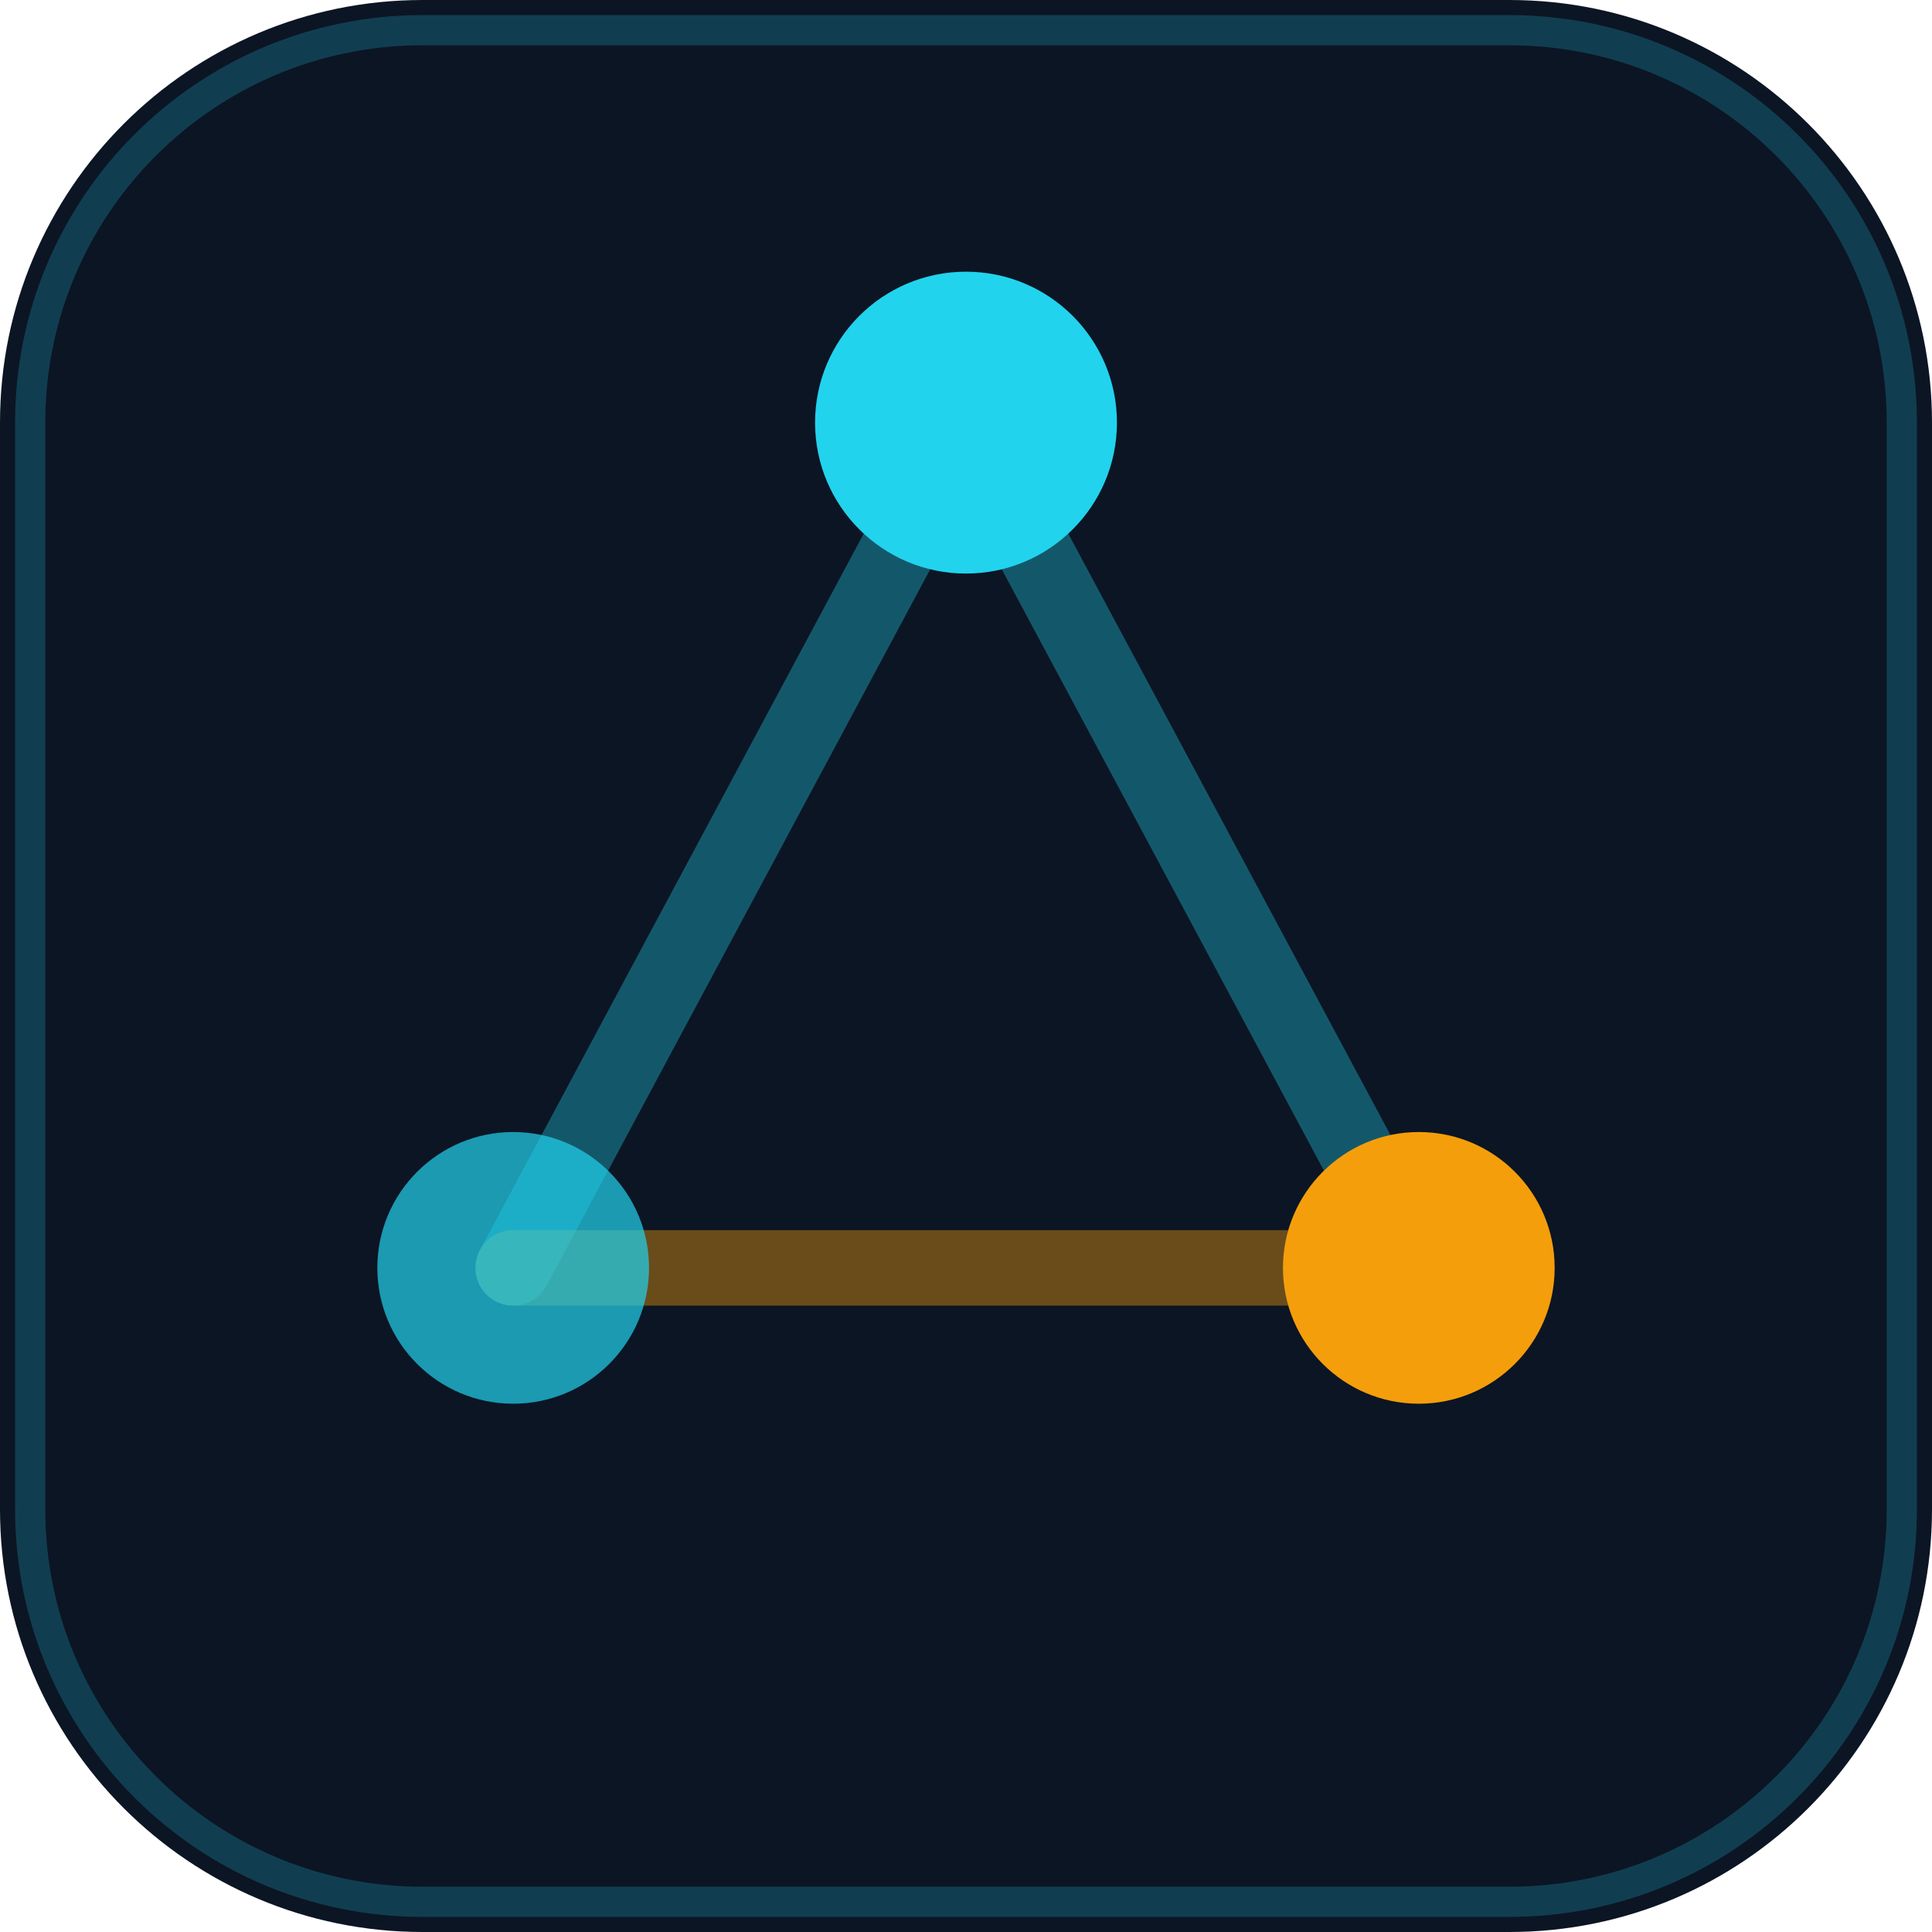
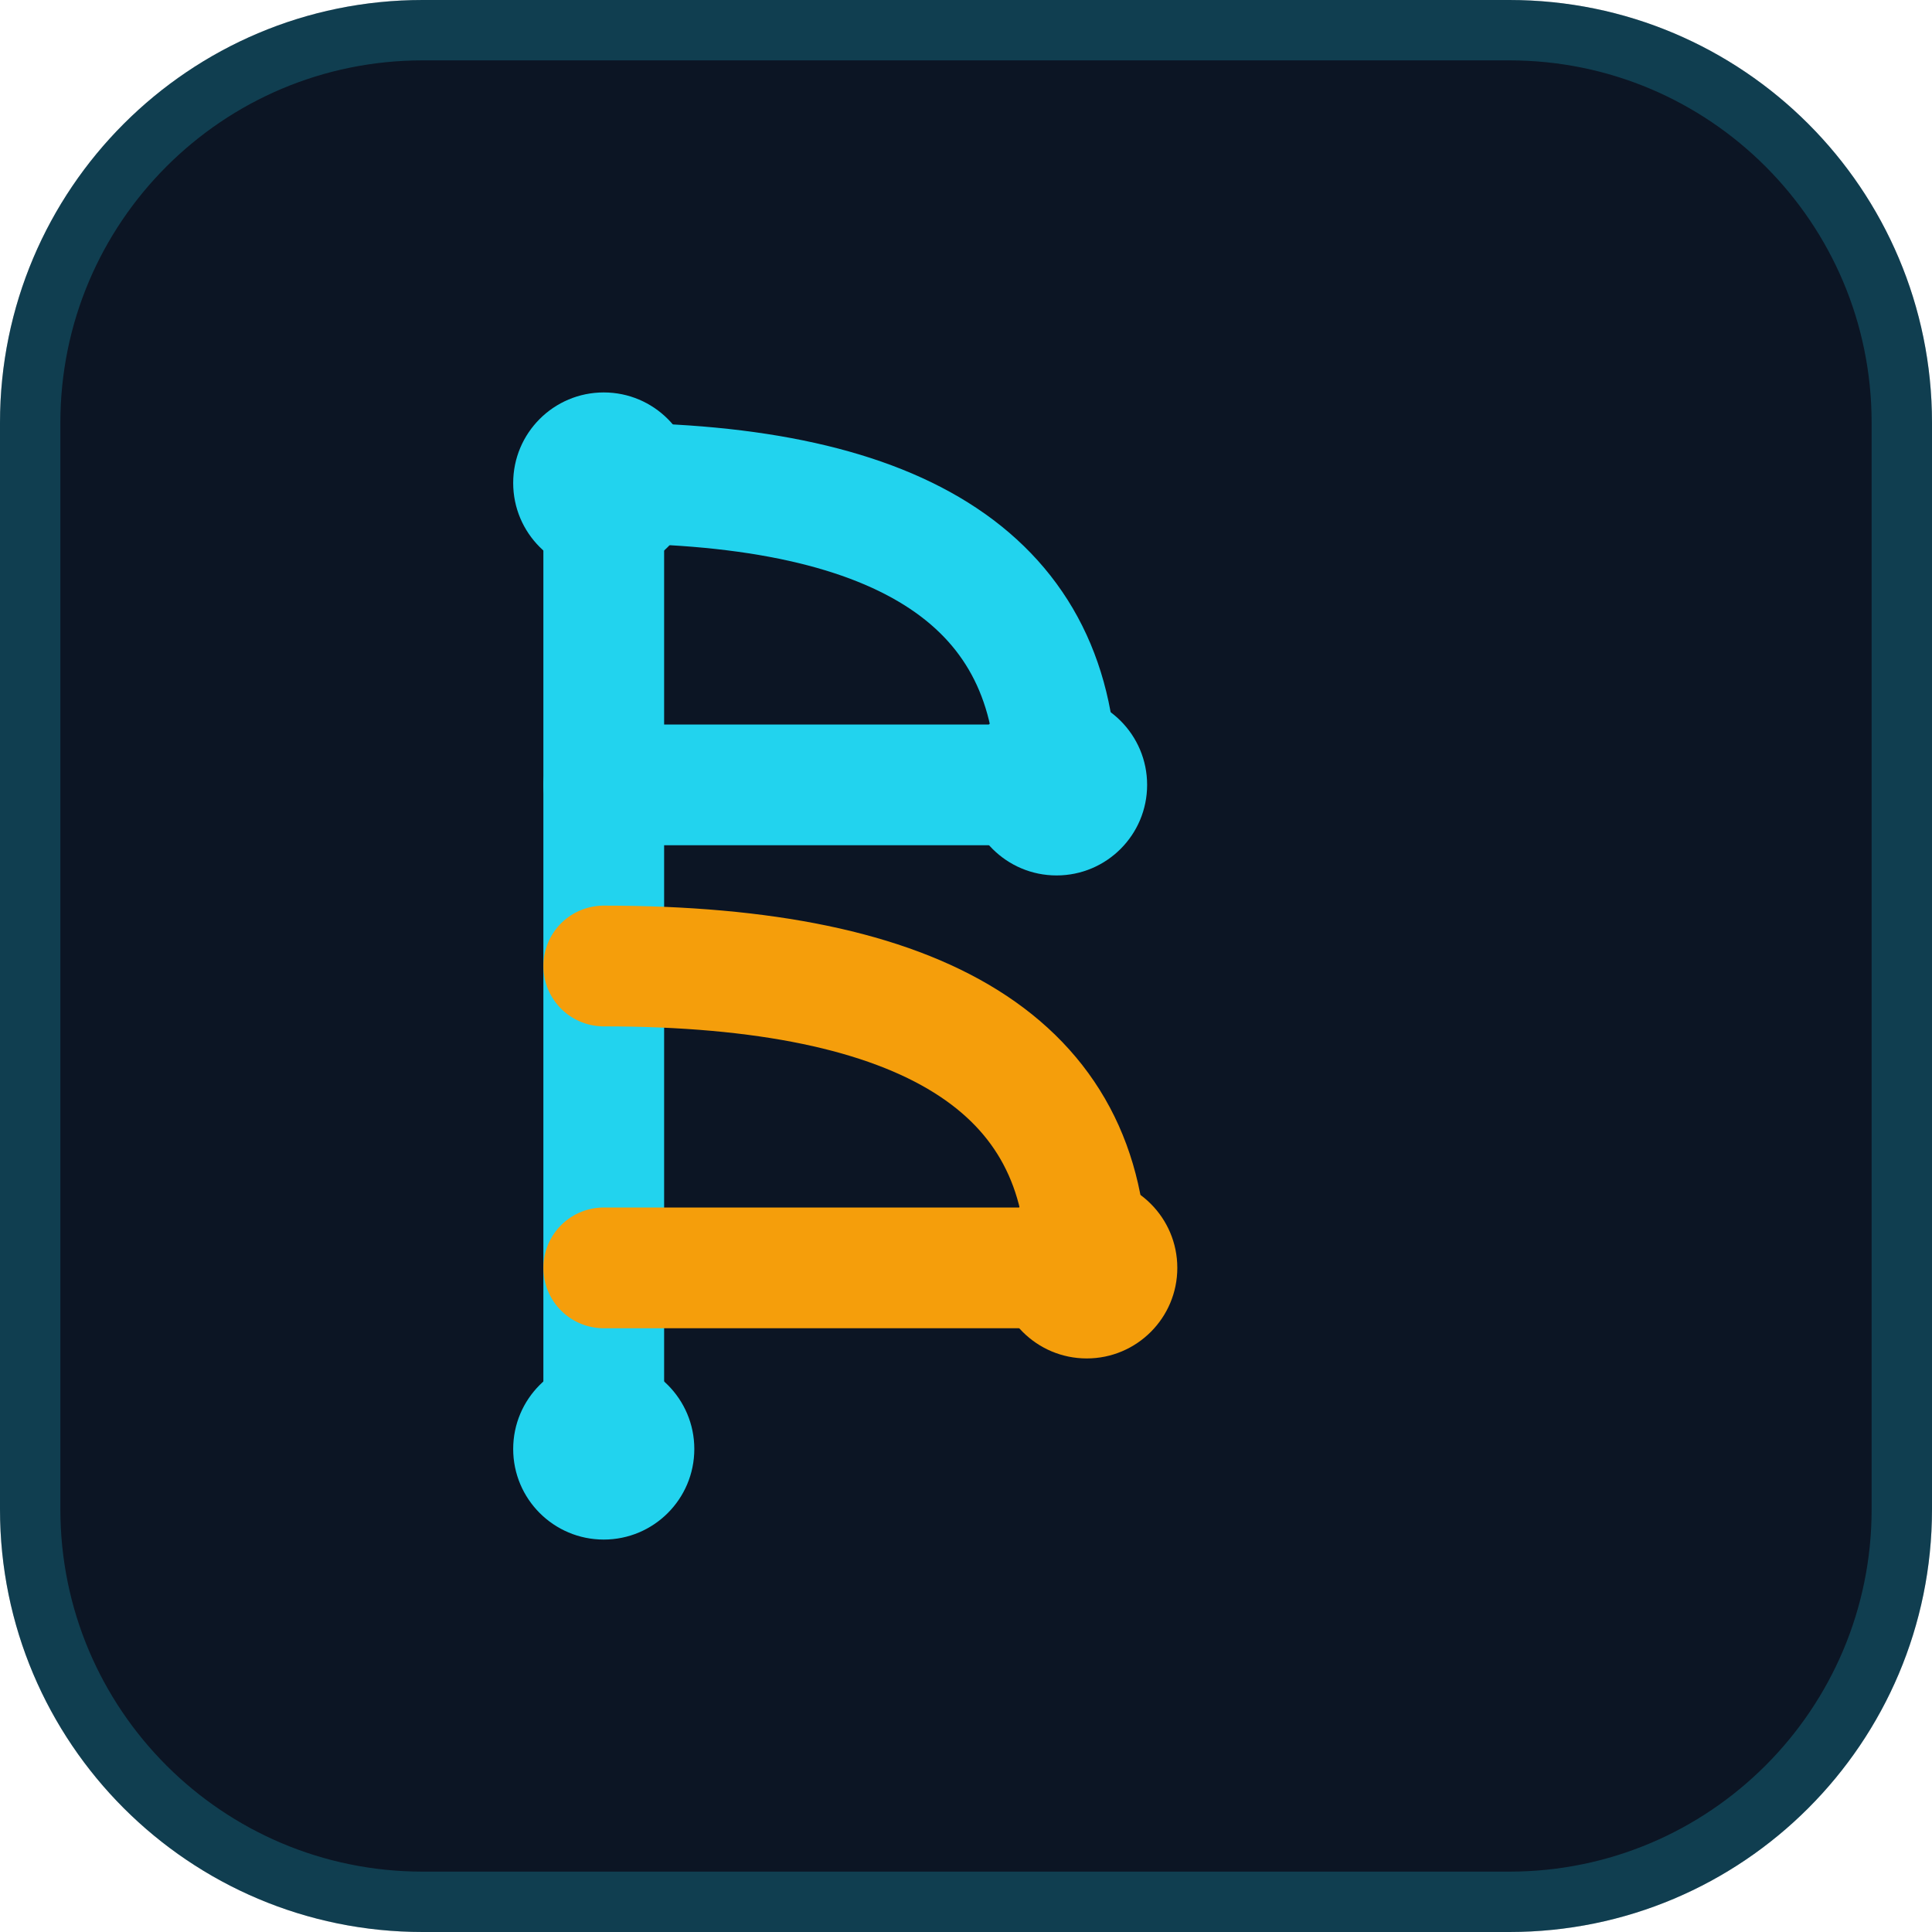
<svg xmlns="http://www.w3.org/2000/svg" width="32" height="32" viewBox="0 0 64 64" fill="none">
  <rect width="64" height="64" rx="14" fill="#0c1524" />
-   <rect x="1" y="1" width="62" height="62" rx="13" stroke="#22D3EE" stroke-opacity="0.22" fill="none" />
-   <line x1="32" y1="14" x2="17" y2="42" stroke="#22D3EE" stroke-opacity="0.35" stroke-width="2.5" stroke-linecap="round" />
-   <line x1="32" y1="14" x2="47" y2="42" stroke="#22D3EE" stroke-opacity="0.35" stroke-width="2.5" stroke-linecap="round" />
-   <line x1="17" y1="42" x2="47" y2="42" stroke="#F59E0B" stroke-opacity="0.4" stroke-width="2.5" stroke-linecap="round" />
-   <circle cx="32" cy="14" r="5" fill="#22D3EE" />
-   <circle cx="17" cy="42" r="4.5" fill="#22D3EE" fill-opacity="0.7" />
-   <circle cx="47" cy="42" r="4.5" fill="#F59E0B" />
+   <rect x="1" y="1" width="62" height="62" rx="13" stroke="#22D3EE" stroke-opacity="0.22" stroke-width="2" fill="none" />
+   <path d="M 20 16 L 20 48" stroke="#22D3EE" stroke-width="4" stroke-linecap="round" />
+   <path d="M 20 16 Q 35 16 35 26 Q 20 26 20 26" stroke="#22D3EE" stroke-width="4" stroke-linecap="round" fill="none" />
+   <path d="M 20 32 Q 36 32 36 42 Q 20 42 20 42" stroke="#F59E0B" stroke-width="4" stroke-linecap="round" fill="none" />
+   <circle cx="20" cy="16" r="3" fill="#22D3EE" />
+   <circle cx="35" cy="26" r="3" fill="#22D3EE" />
+   <circle cx="36" cy="42" r="3" fill="#F59E0B" />
+   <circle cx="20" cy="48" r="3" fill="#22D3EE" />
</svg>
